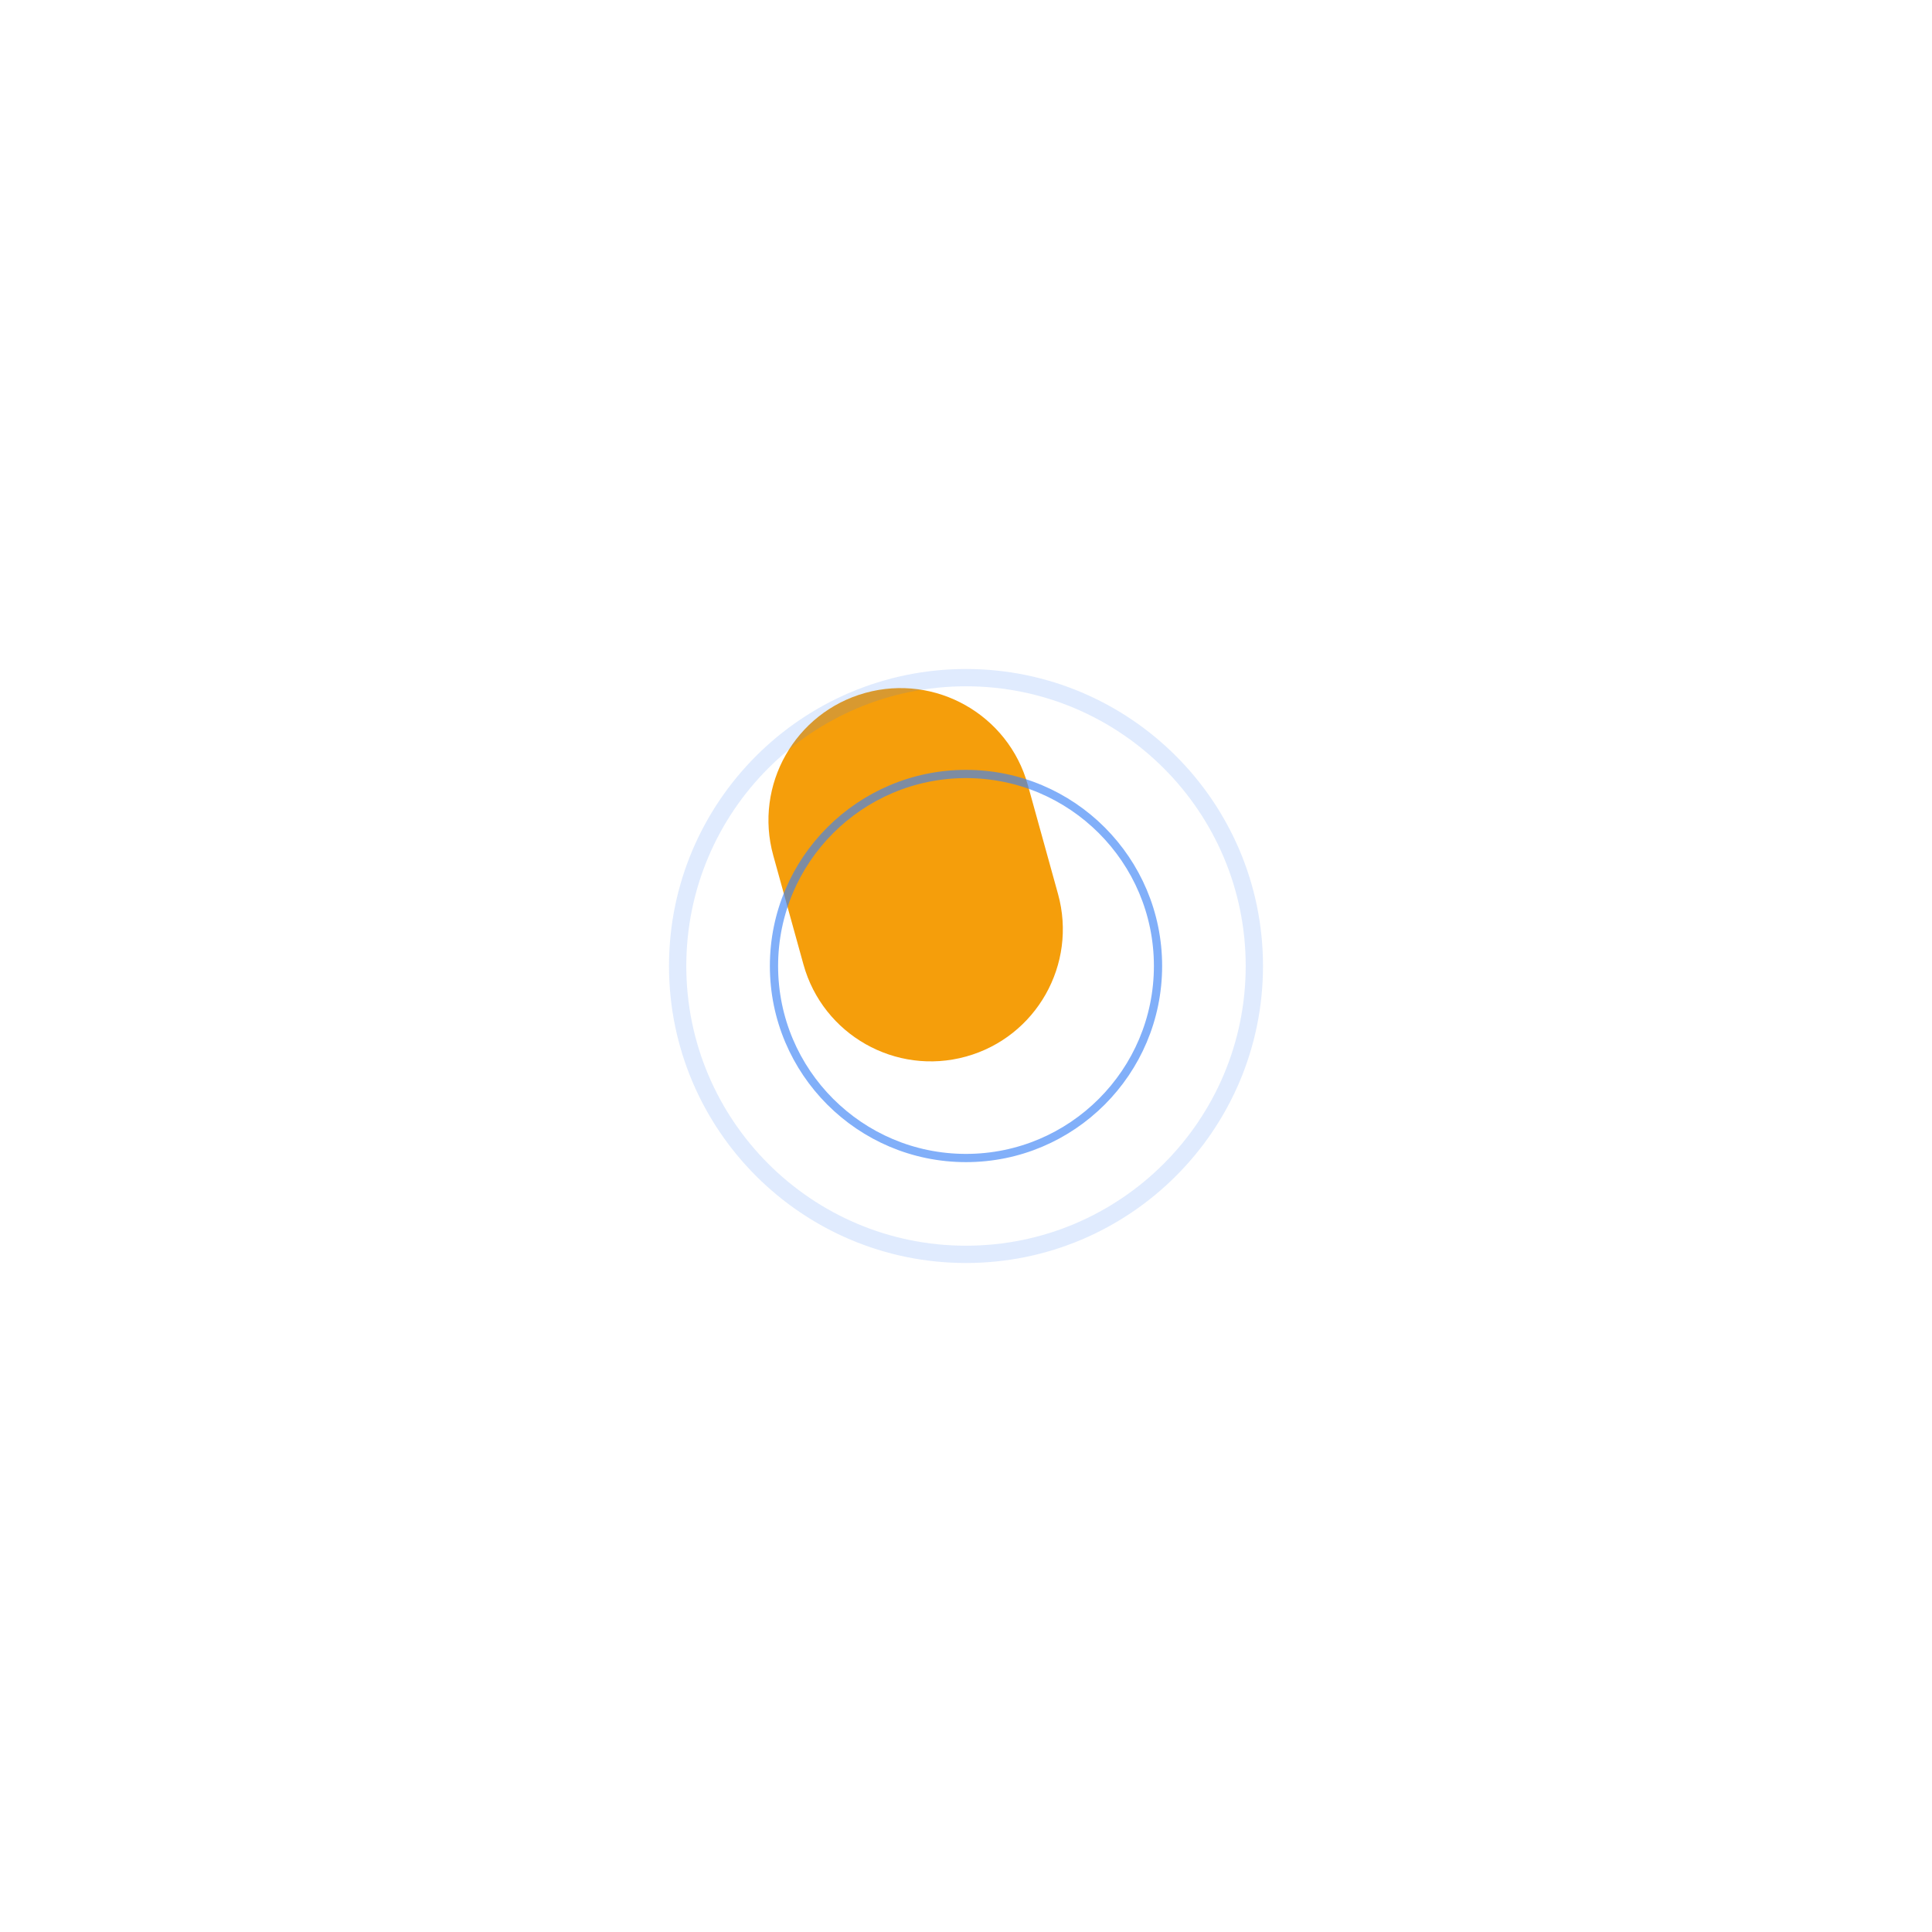
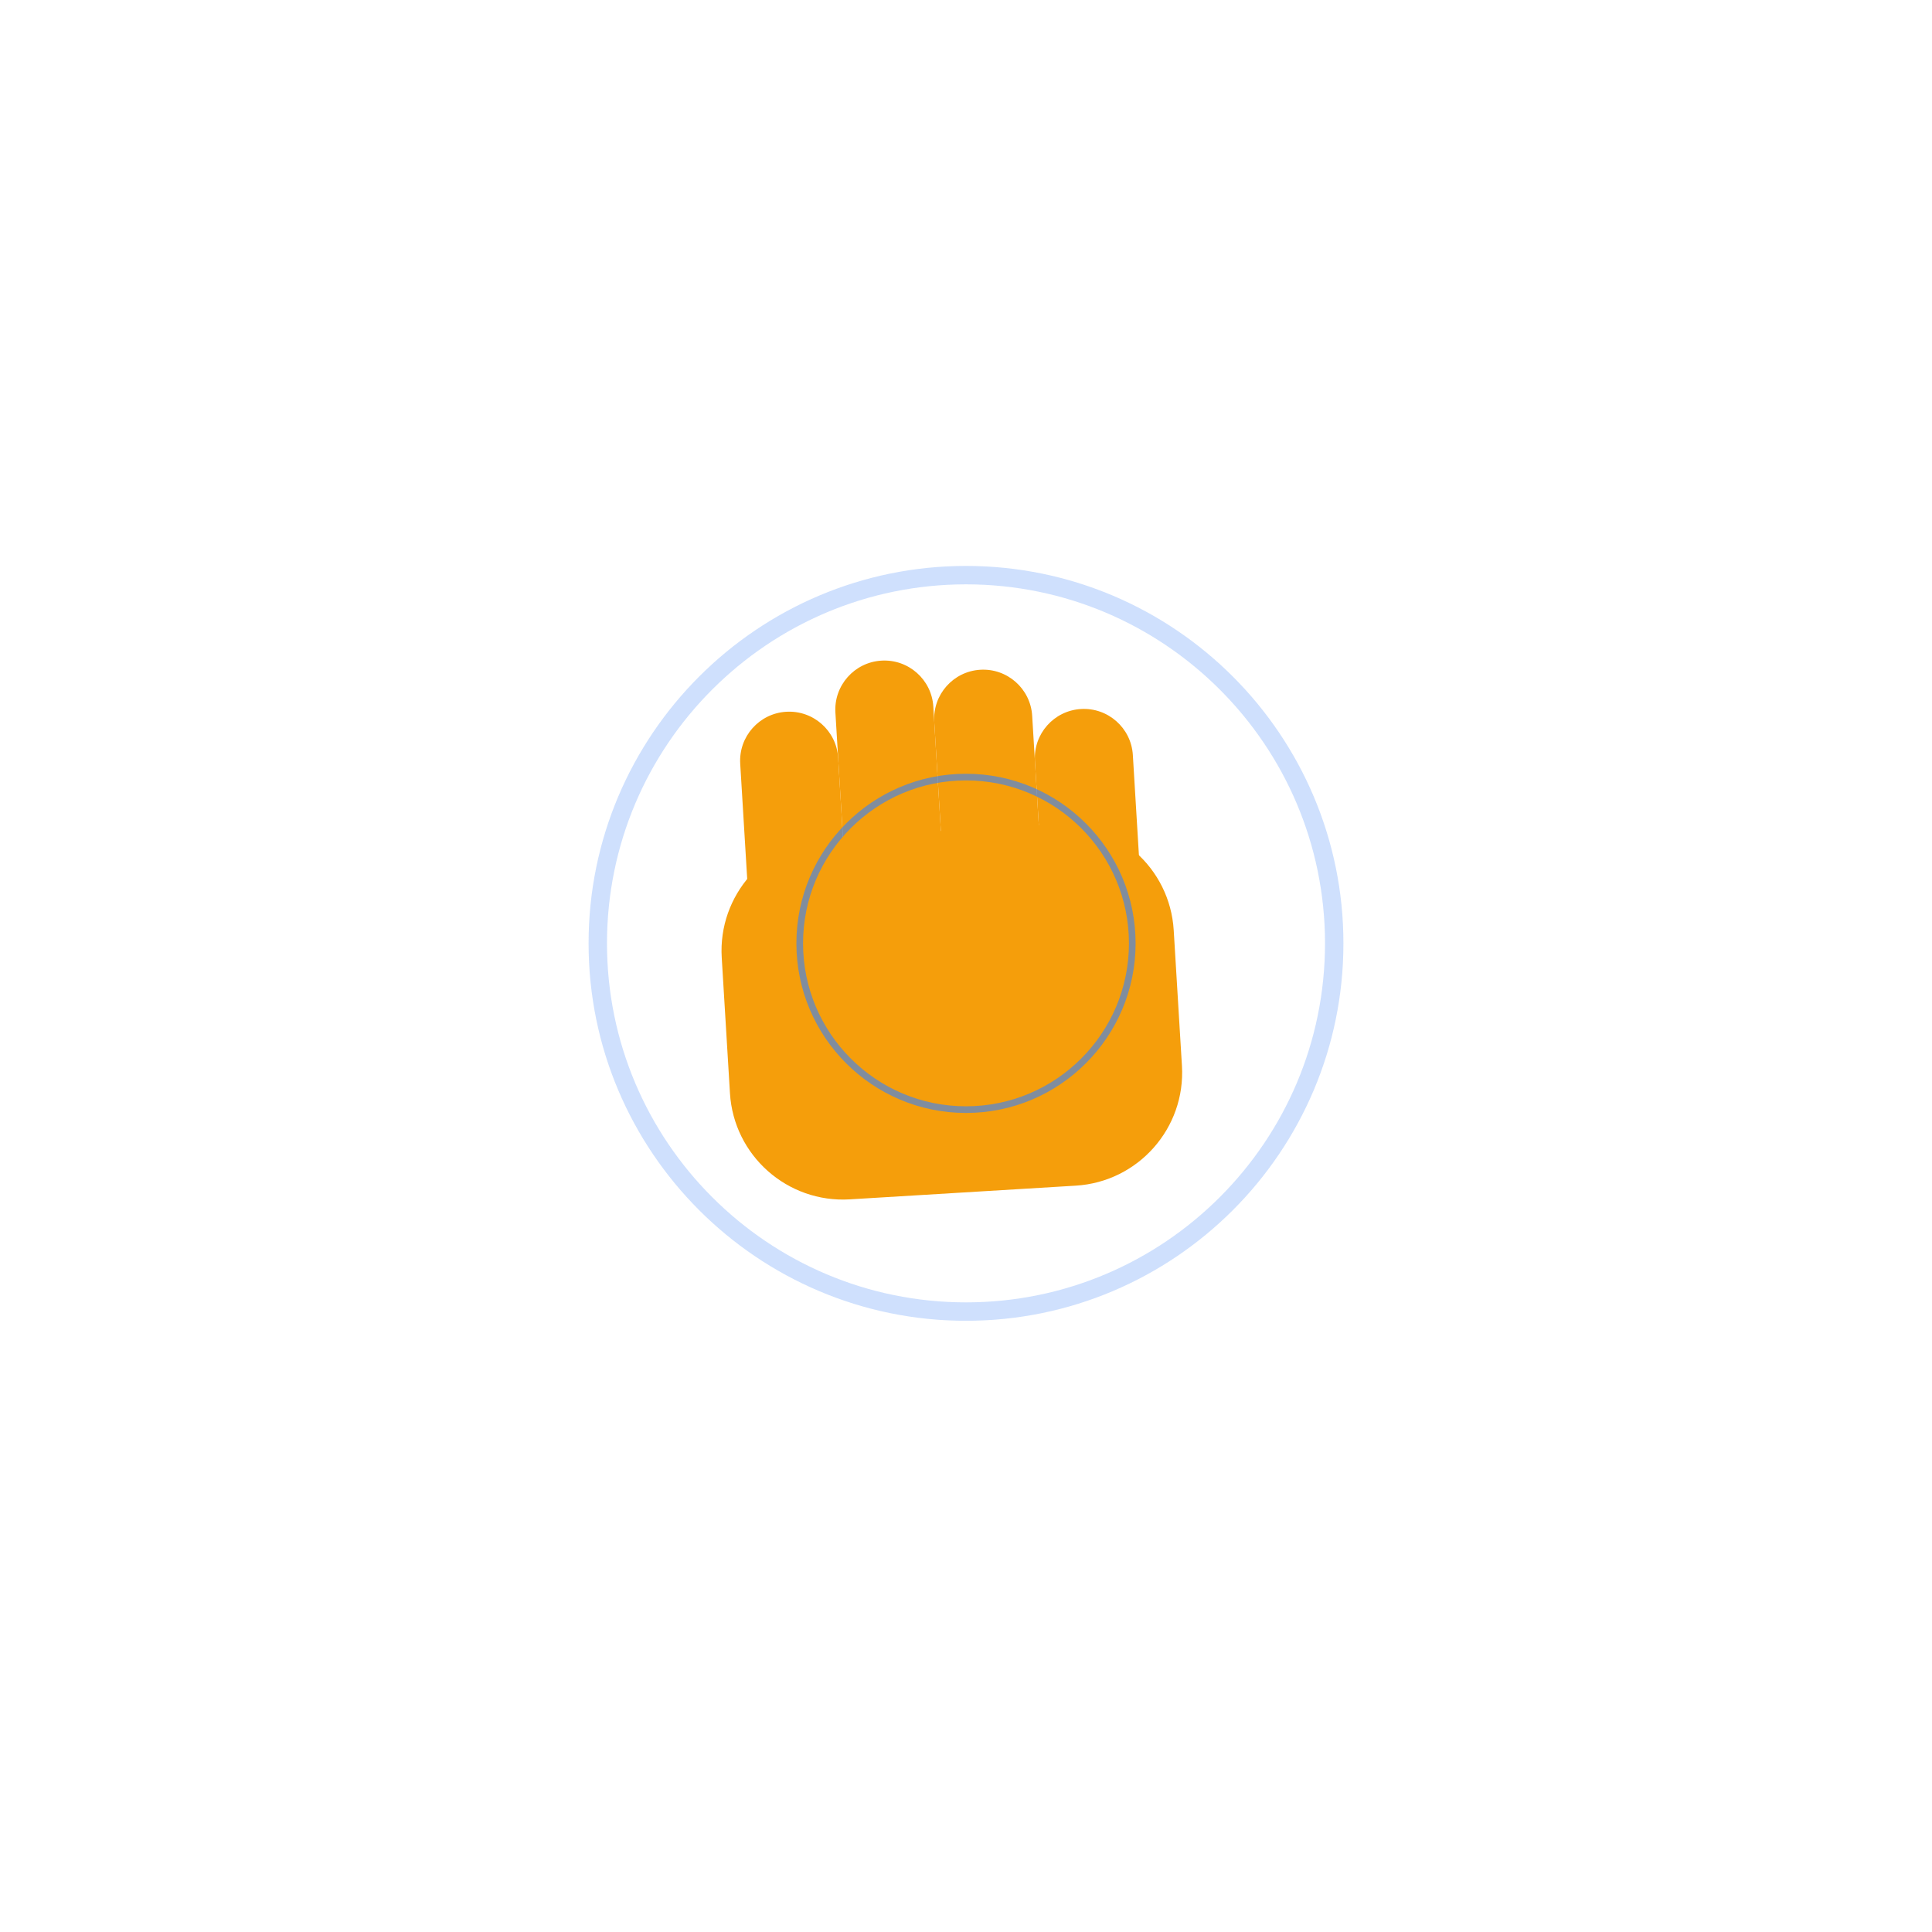
<svg xmlns="http://www.w3.org/2000/svg" viewBox="0 0 512 512" width="512" height="512" preserveAspectRatio="xMidYMid meet" style="width: 100%; height: 100%; transform: translate3d(0px, 0px, 0px); content-visibility: visible;">
  <defs>
    <clipPath id="__lottie_element_2">
      <rect width="512" height="512" x="0" y="0" />
    </clipPath>
  </defs>
  <g clip-path="url(#__lottie_element_2)">
-     <g transform="matrix(0.9637268,-0.2668908,0.2668908,0.9637268,242.6555,231.8137)" opacity="1" style="display: block;">
+     <g transform="matrix(0.9981656,-0.06054252,0.06054252,0.9981656,-19.50943,16.10422)" opacity="1" style="display: block;">
      <g opacity="1" transform="matrix(1,0,0,1,0,0)">
-         <path fill="rgb(245,158,11)" fill-opacity="1" d=" M35,-15 C35,-15 35,15 35,15 C35,34.317 19.316,50 0,50 C0,50 0,50 0,50 C-19.316,50 -35,34.317 -35,15 C-35,15 -35,-15 -35,-15 C-35,-34.317 -19.316,-50 0,-50 C0,-50 0,-50 0,-50 C19.316,-50 35,-34.317 35,-15z" />
+         <path fill="rgb(245,158,11)" fill-opacity="1" d=" M316,250 C316,250 316,286 316,286 C316,302.557 302.557,316 286,316 C286,316 226,316 226,316 C209.443,316 196,302.557 196,286 C196,286 196,250 196,250 C196,233.443 209.443,220 226,220 C226,220 286,220 286,220 C302.557,220 316,233.443 316,250z" />
+       </g>
+       <g opacity="1" transform="matrix(0.5735765,0.8191521,-0.8191521,0.5735765,0,0)">
+         <path fill="rgb(245,158,11)" fill-opacity="1" d=" M219,252 C219,252 219,284 219,284 C219,291.175 213.175,297 206,297 C206,297 206,297 206,297 C198.825,297 193,291.175 193,284 C193,284 193,252 193,252 C193,244.825 198.825,239 206,239 C206,239 206,239 206,239 C213.175,239 219,244.825 219,252z" />
+       </g>
+       <g opacity="1" transform="matrix(1,0,0,1,0,0)">
+         <path fill="rgb(245,158,11)" fill-opacity="1" d=" M308,203 C308,203 308,235 308,235 C308,242.175 302.175,248 295,248 C295,248 295,248 295,248 C287.825,248 282,242.175 282,235 C282,235 282,203 282,203 C282,195.825 287.825,190 295,190 C295,190 295,190 295,190 C302.175,190 308,195.825 308,203z" />
+       </g>
+       <g opacity="1" transform="matrix(1,0,0,1,0,0)">
+         <path fill="rgb(245,158,11)" fill-opacity="1" d=" M282,191 C282,191 282,235 282,235 C282,242.175 276.175,248 269,248 C269,248 269,248 269,248 C261.825,248 256,242.175 256,235 C256,235 256,191 256,191 C256,183.825 261.825,178 269,178 C269,178 269,178 269,178 C276.175,178 282,183.825 282,191z" />
+       </g>
+       <g opacity="1" transform="matrix(1,0,0,1,0,0)">
+         <path fill="rgb(245,158,11)" fill-opacity="1" d=" M256,187 C256,187 256,235 256,235 C256,242.175 250.175,248 243,248 C243,248 243,248 243,248 C235.825,248 230,242.175 230,235 C230,235 230,187 230,187 C230,179.825 235.825,174 243,174 C243,174 243,174 243,174 C250.175,174 256,179.825 256,187z" />
+       </g>
+       <g opacity="1" transform="matrix(1,0,0,1,0,0)">
+         <path fill="rgb(245,158,11)" fill-opacity="1" d=" M230,199 C230,199 230,235 230,235 C230,242.175 224.175,248 217,248 C217,248 217,248 217,248 C209.825,248 204,242.175 204,235 C204,235 204,199 204,199 C204,191.825 209.825,186 217,186 C217,186 217,186 217,186 C224.175,186 230,191.825 230,199z" />
      </g>
    </g>
-     <g transform="matrix(0.7269388,0,0,0.7269388,256,256)" opacity="0.641" style="display: block;">
+     <g transform="matrix(0.5875255,0,0,0.5875255,256,250)" opacity="0.627" style="display: block;">
      <g opacity="1" transform="matrix(1,0,0,1,0,0)">
-         <path stroke-linecap="round" stroke-linejoin="round" fill-opacity="0" stroke="rgb(59,130,246)" stroke-opacity="1" stroke-width="3" d=" M0,-70 C38.633,-70 70,-38.633 70,0 C70,38.633 38.633,70 0,70 C-38.633,70 -70,38.633 -70,0 C-70,-38.633 -38.633,-70 0,-70z" />
+         <path stroke-linecap="round" stroke-linejoin="round" fill-opacity="0" stroke="rgb(59,130,246)" stroke-opacity="1" stroke-width="3" d=" M0,-75 C41.393,-75 75,-41.393 75,0 C75,41.393 41.393,75 0,75 C-41.393,75 -75,41.393 -75,0 C-75,-41.393 -41.393,-75 0,-75z" />
      </g>
    </g>
-     <g transform="matrix(1.528327,0,0,1.528327,256,256)" opacity="0.159" style="display: block;">
+     <g transform="matrix(1.626355,0,0,1.626355,256,250)" opacity="0.247" style="display: block;">
      <g opacity="1" transform="matrix(1,0,0,1,0,0)">
-         <path stroke-linecap="round" stroke-linejoin="round" fill-opacity="0" stroke="rgb(59,130,246)" stroke-opacity="1" stroke-width="3" d=" M0,-50 C27.595,-50 50,-27.595 50,0 C50,27.595 27.595,50 0,50 C-27.595,50 -50,27.595 -50,0 C-50,-27.595 -27.595,-50 0,-50z" />
+         <path stroke-linecap="round" stroke-linejoin="round" fill-opacity="0" stroke="rgb(59,130,246)" stroke-opacity="1" stroke-width="3" d=" M0,-60 C33.114,-60 60,-33.114 60,0 C60,33.114 33.114,60 0,60 C-33.114,60 -60,33.114 -60,0 C-60,-33.114 -33.114,-60 0,-60z" />
      </g>
    </g>
-     <g transform="matrix(0.3,0,0,0.3,256,256)" opacity="0.8" style="display: none;">
+     <g transform="matrix(0.4,0,0,0.4,256,250)" opacity="0.7" style="display: none;">
      <g opacity="1" transform="matrix(1,0,0,1,0,0)">
-         <path stroke-linecap="round" stroke-linejoin="round" fill-opacity="0" stroke="rgb(59,130,246)" stroke-opacity="1" stroke-width="3" d=" M0,-30 C16.557,-30 30,-16.557 30,0 C30,16.557 16.557,30 0,30 C-16.557,30 -30,16.557 -30,0 C-30,-16.557 -16.557,-30 0,-30z" />
+         <path stroke-linecap="round" stroke-linejoin="round" fill-opacity="0" stroke="rgb(59,130,246)" stroke-opacity="1" stroke-width="3" d=" M0,-45 C24.836,-45 45,-24.836 45,0 C45,24.836 24.836,45 0,45 C-24.836,45 -45,24.836 -45,0 C-45,-24.836 -24.836,-45 0,-45z" />
      </g>
    </g>
  </g>
</svg>
